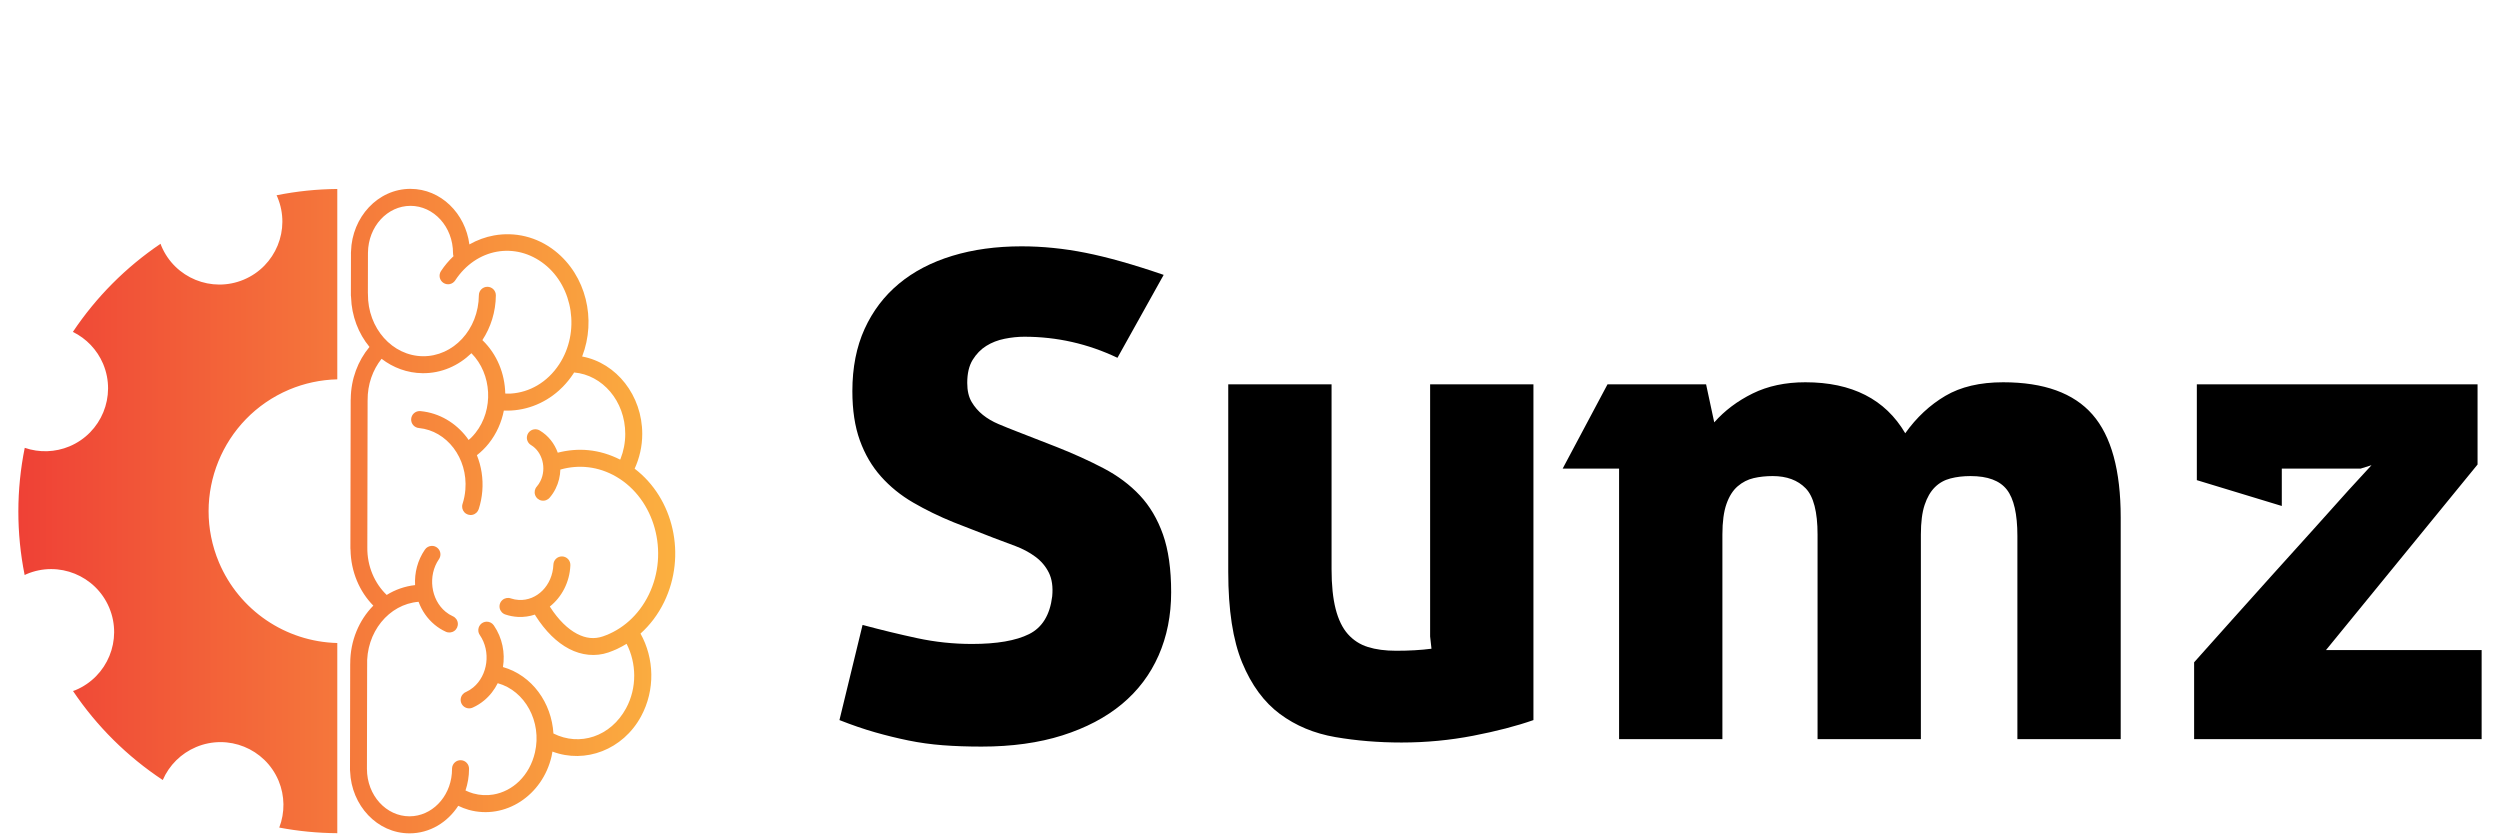
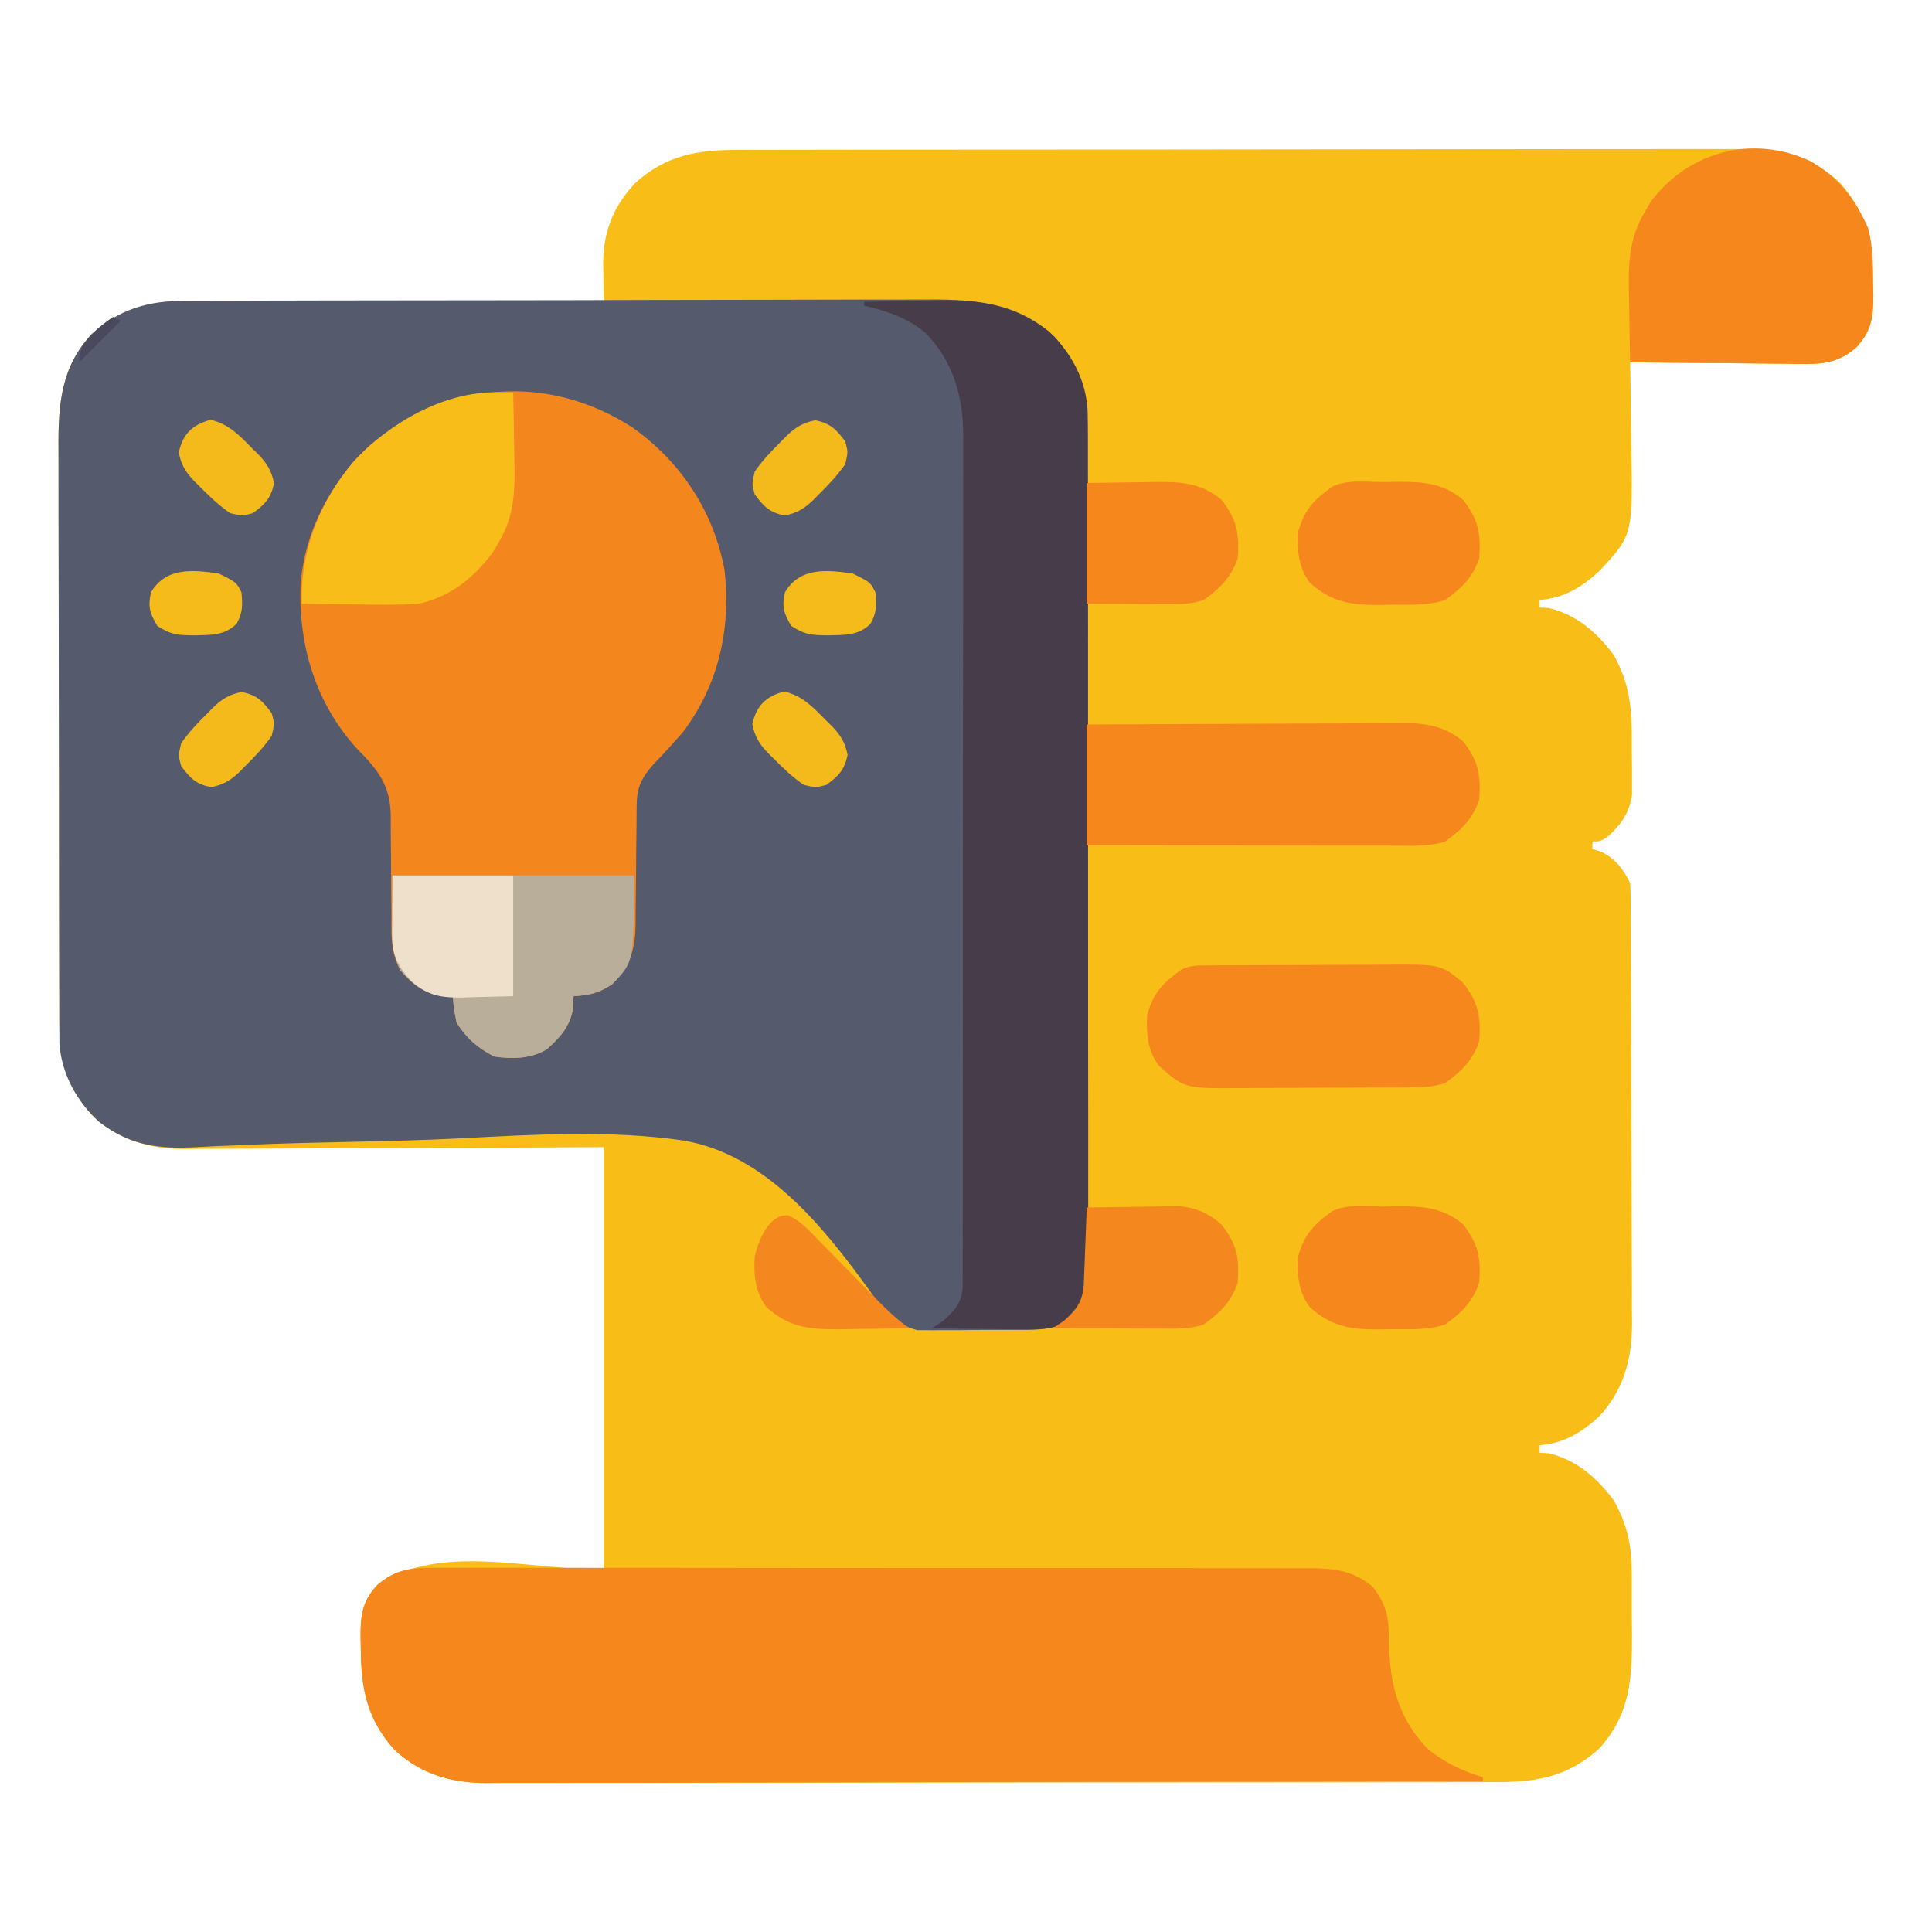
- <svg xmlns="http://www.w3.org/2000/svg" width="90" height="30" viewBox="0 0 300 101.491" class="css-1j8o68f" version="1.1" id="svg12">
-   <defs id="SvgjsDefs10989">
-     <linearGradient id="SvgjsLinearGradient10994">
-       <stop id="SvgjsStop10995" stop-color="#ef4136" offset="0" />
-       <stop id="SvgjsStop10996" stop-color="#fbb040" offset="1" />
-     </linearGradient>
-   </defs>
-   <g id="SvgjsG10990" featurekey="hmhgWD-0" transform="matrix(0.827779,0,0,0.827779,-1.498085,20.44879)" fill="url(#SvgjsLinearGradient10994)">
-     <path d="m59.5 3.082c-4.795 0-8.602 4.16-8.746 9.193a1.25 1.25 0 0 0-0.01 0.16v0.051 0.002c-2.12e-4 0.027-0.004 0.053-0.004 0.08a1.25 1.25 0 0 0 0.004 0.125l-0.012 6.062a1.25 1.25 0 0 0 0.027 0.27 1.25 1.25 0 0 0 0 0.006c0.088 2.786 1.089 5.342 2.709 7.309-1.697 2.033-2.723 4.707-2.754 7.625a1.25 1.25 0 0 0-0.012 0.18l-0.041 21.643a1.25 1.25 0 0 0 0 0.008c-3.4e-5 0.003 3.3e-5 0.005 0 0.008v0.164a1.25 1.25 0 0 0 0.018 0.215 1.25 1.25 0 0 0 0 0.008c0.058 3.216 1.313 6.136 3.356 8.213-2.113 2.135-3.4 5.177-3.398 8.484v0.002a1.25 1.25 0 0 0-0.006 0.121l-0.029 15.393a1.25 1.25 0 0 0 0 0.014c0 0.002-1e-6 0.004 0 0.006v0.156a1.25 1.25 0 0 0 0.018 0.225c0.189 4.991 3.977 9.1 8.742 9.1 2.987 0 5.589-1.618 7.166-4.051 0.492 0.234 1 0.442 1.537 0.592 5.393 1.499 10.865-2.125 12.193-7.873 0.054-0.233 0.09-0.466 0.129-0.699 4.827 1.821 10.372-0.265 13.033-5.17 2.117-3.903 1.951-8.559-0.076-12.191 1.391-1.247 2.581-2.804 3.471-4.631 3.343-6.865 1.417-15.253-4.334-19.629 0.706-1.55 1.119-3.279 1.119-5.115 0-5.654-3.788-10.445-8.842-11.391 2.112-5.442 0.607-11.91-4.006-15.543-2.675-2.106-5.914-2.814-8.961-2.268-1.26 0.226-2.482 0.678-3.623 1.322-0.591-4.563-4.201-8.174-8.668-8.174zm-10.766 0.018a47.453 47.453 0 0 0-8.94 0.928l0.006 0.004 0.002 0.002a9.264 9.264 0 0 1 0.111 0.238l0.025 0.062a9.264 9.264 0 0 1-4.973 12.109 9.264 9.264 0 0 1-12.115-4.951 9.264 9.264 0 0 1-0.121-0.328 47.453 47.453 0 0 0-12.898 12.963 9.264 9.264 0 0 1 4.436 4.674l0.027 0.064a9.264 9.264 0 0 1-4.973 12.107 9.264 9.264 0 0 1-6.574 0.213 47.453 47.453 0 0 0-0.014 18.713 9.264 9.264 0 0 1 0.295-0.139 9.264 9.264 0 0 1 12.133 4.906l0.027 0.064a9.264 9.264 0 0 1-4.973 12.105 9.264 9.264 0 0 1-0.363 0.131 47.453 47.453 0 0 0 13.203 13.094 9.264 9.264 0 0 1 4.887-4.842 9.264 9.264 0 0 1 12.135 4.906l0.027 0.064a9.264 9.264 0 0 1 0.09 6.869 47.453 47.453 0 0 0 8.539 0.826v-27.98a19.424 19.424 0 0 1-17.408-11.857 19.424 19.424 0 0 1 10.332-25.426 19.424 19.424 0 0 1 7.076-1.51v-28.012zm10.766 2.482c3.407 0 6.262 3.053 6.262 6.986a1.25 1.25 0 0 0 0.068 0.422c-0.678 0.644-1.302 1.37-1.844 2.197a1.25 1.25 0 1 0 2.092 1.369c3.092-4.723 8.867-5.748 13.127-2.393 4.26 3.355 5.272 10.002 2.18 14.725-1.758 2.685-4.399 4.144-7.119 4.314-0.273 0.017-0.547 0.005-0.82-0.004-0.062-2.905-1.192-5.772-3.367-7.863 1.227-1.869 1.961-4.138 1.984-6.58a1.25 1.25 0 1 0-2.5-0.025c-0.048 5.084-3.788 9.027-8.244 8.977-4.457-0.051-8.126-4.082-8.078-9.166a1.25 1.25 0 0 0-0.004-0.125 1.25 1.25 0 0 0-0.004-0.025l0.01-5.293 0.002-0.613c0.041-3.892 2.873-6.902 6.256-6.902zm8.973 21.689c3.012 3.038 3.31 8.29 0.594 11.713-0.216 0.272-0.442 0.524-0.68 0.756-0.108 0.105-0.224 0.192-0.336 0.289-0.087-0.124-0.166-0.253-0.258-0.373-1.634-2.135-4.022-3.601-6.799-3.871a1.25 1.25 0 0 0-0.123-0.008 1.25 1.25 0 0 0-0.119 2.496c4.081 0.397 7.202 4.402 6.824 9.07-0.059 0.73-0.2 1.427-0.412 2.082a1.25 1.25 0 1 0 2.379 0.768c0.271-0.839 0.451-1.726 0.525-2.648 0.151-1.861-0.146-3.663-0.795-5.277 0.633-0.494 1.224-1.067 1.75-1.73 1.142-1.439 1.876-3.106 2.215-4.836 2.914 0.127 5.822-0.905 8.111-2.957 0.198-0.177 0.39-0.362 0.578-0.555 0.565-0.577 1.085-1.221 1.549-1.93 0.035-0.053 0.062-0.109 0.096-0.162 4.168 0.358 7.527 4.197 7.527 9.037 0 1.307-0.248 2.544-0.691 3.66-0.017 0.043-0.041 0.082-0.059 0.125-1.5-0.762-3.071-1.23-4.65-1.387-1.53-0.151-3.059-0.014-4.529 0.367-0.476-1.33-1.372-2.499-2.639-3.26a1.25 1.25 0 0 0-0.715-0.186 1.25 1.25 0 0 0-0.572 2.328c1.649 0.99 2.32 3.403 1.371 5.303-0.148 0.297-0.324 0.56-0.52 0.789a1.25 1.25 0 1 0 1.9 1.623c0.33-0.386 0.618-0.819 0.855-1.295 0.449-0.898 0.674-1.862 0.703-2.818 2.682-0.766 5.597-0.49 8.254 1.066 5.612 3.287 7.801 11.083 4.758 17.334-1.509 3.098-3.98 5.197-6.754 6.143-1.248 0.426-2.485 0.312-3.814-0.383s-2.721-2.014-3.977-3.977a1.25 1.25 0 0 0-0.02-0.029c1.752-1.386 2.922-3.583 3.025-6.059a1.25 1.25 0 0 0-1.215-1.318 1.25 1.25 0 0 0-1.283 1.215c-0.128 3.081-2.439 5.323-5.07 5.191-0.411-0.021-0.805-0.098-1.182-0.225a1.251 1.251 0 1 0-0.797 2.371c0.588 0.198 1.211 0.317 1.853 0.35 0.866 0.043 1.697-0.085 2.477-0.342a1.25 1.25 0 0 0 0.105 0.193c1.43 2.235 3.089 3.887 4.924 4.846 1.835 0.959 3.878 1.182 5.779 0.533 0.932-0.318 1.828-0.751 2.682-1.273 1.459 2.842 1.556 6.473-0.078 9.486-2.268 4.181-6.834 5.646-10.688 3.707-0.271-4.508-3.128-8.544-7.426-9.775 0.339-2.074-0.082-4.286-1.336-6.117a1.25 1.25 0 0 0-1.062-0.559 1.25 1.25 0 0 0-1.217 1.43 1.25 1.25 0 0 0 0.023 0.123 1.25 1.25 0 0 0 0.191 0.418c1.656 2.418 1.187 5.928-0.979 7.711-0.339 0.279-0.694 0.499-1.059 0.664a1.25 1.25 0 1 0 1.031 2.275c0.567-0.257 1.112-0.594 1.617-1.01 0.868-0.715 1.54-1.593 2.023-2.559a1.25 1.25 0 0 0 0.023 0.008c3.983 1.107 6.501 5.648 5.453 10.184-0.786 3.401-3.263 5.713-6.133 6.189-0.239 0.04-0.481 0.068-0.725 0.082-0.488 0.028-0.985 0.001-1.482-0.08-0.249-0.041-0.497-0.095-0.746-0.164-0.395-0.11-0.768-0.263-1.131-0.436 0.331-1 0.52-2.07 0.52-3.184a1.25 1.25 0 0 0-2.498-0.088 1.25 1.25 0 0 0-0.002 0.088c0 3.688-2.51 6.601-5.631 6.951-0.208 0.023-0.418 0.035-0.631 0.035-3.405 0-6.257-3.05-6.26-6.981-1e-6 -0.002 0-0.004 0-0.006l0.029-14.947a1.25 1.25 0 0 0 0.002-0.154c-0.216-5 3.212-9.125 7.566-9.473 0.477 1.292 1.27 2.471 2.379 3.385 0.505 0.416 1.048 0.755 1.615 1.012a1.25 1.25 0 1 0 1.031-2.277c-0.365-0.165-0.72-0.385-1.059-0.664-2.165-1.783-2.634-5.293-0.979-7.711a1.25 1.25 0 0 0-1.041-1.971 1.25 1.25 0 0 0-1.022 0.559c-1.073 1.567-1.537 3.412-1.438 5.211-1.517 0.169-2.928 0.674-4.176 1.447-1.756-1.68-2.887-4.186-2.85-7.004l0.02-10.695 0.021-10.838a1.25 1.25 0 0 0 0.002-0.1c-0.022-2.354 0.765-4.493 2.053-6.107 1.701 1.308 3.773 2.093 6.031 2.119 2.771 0.032 5.28-1.095 7.184-2.936z" id="path6" />
-   </g>
-   <g id="SvgjsG10991" featurekey="1RRcwp-0" transform="matrix(4.139081,0,0,4.139081,97.59891,7.235049)" fill="#000000">
-     <path d="M3.94 13.62 c-0.427 -0.173 -0.823 -0.367 -1.19 -0.58 s-0.683 -0.47 -0.95 -0.77 s-0.473 -0.653 -0.62 -1.06 s-0.22 -0.89 -0.22 -1.45 c0 -0.693 0.12 -1.303 0.36 -1.83 s0.577 -0.97 1.01 -1.33 s0.957 -0.633 1.57 -0.82 s1.293 -0.28 2.04 -0.28 c0.613 0 1.24 0.063 1.88 0.19 s1.407 0.343 2.3 0.65 l-1.36 2.44 c-0.867 -0.413 -1.78 -0.62 -2.74 -0.62 c-0.187 0 -0.38 0.02 -0.58 0.06 s-0.38 0.11 -0.54 0.21 s-0.293 0.237 -0.4 0.41 s-0.16 0.4 -0.16 0.68 c0 0.227 0.043 0.413 0.13 0.56 s0.197 0.273 0.33 0.38 s0.287 0.197 0.46 0.27 s0.347 0.143 0.52 0.21 l1.18 0.46 c0.507 0.2 0.97 0.41 1.39 0.63 s0.777 0.487 1.07 0.8 s0.52 0.697 0.68 1.15 s0.24 1.02 0.24 1.7 s-0.123 1.3 -0.37 1.86 s-0.607 1.037 -1.08 1.43 s-1.057 0.7 -1.75 0.92 s-1.487 0.33 -2.38 0.33 c-0.413 0 -0.793 -0.013 -1.14 -0.04 s-0.683 -0.073 -1.01 -0.14 s-0.653 -0.147 -0.98 -0.24 s-0.677 -0.213 -1.05 -0.36 l0.68 -2.8 c0.547 0.147 1.083 0.277 1.61 0.39 s1.063 0.17 1.61 0.17 c0.733 0 1.293 -0.097 1.68 -0.29 s0.613 -0.563 0.68 -1.11 c0.027 -0.28 -0.007 -0.513 -0.1 -0.7 s-0.227 -0.343 -0.4 -0.47 s-0.367 -0.23 -0.58 -0.31 l-0.64 -0.24 z M12.02 9.56 l3.04 -0 l0 5.44 c0 0.467 0.04 0.857 0.12 1.17 s0.2 0.56 0.36 0.74 s0.357 0.307 0.59 0.38 s0.51 0.11 0.83 0.11 c0.387 0 0.733 -0.02 1.04 -0.06 l-0.04 -0.36 l0 -7.42 l3.04 0 l0 9.88 c-0.493 0.173 -1.083 0.327 -1.77 0.46 s-1.39 0.2 -2.11 0.2 c-0.68 0 -1.33 -0.053 -1.95 -0.16 s-1.163 -0.333 -1.63 -0.68 s-0.837 -0.85 -1.11 -1.51 s-0.41 -1.55 -0.41 -2.67 l0 -5.52 z M23.52 12.04 l-1.66 0 l1.32 -2.48 l2.9 0 l0.24 1.12 c0.307 -0.347 0.683 -0.63 1.13 -0.85 s0.963 -0.33 1.55 -0.33 c1.373 0 2.353 0.5 2.94 1.5 c0.333 -0.467 0.727 -0.833 1.18 -1.1 s1.02 -0.4 1.7 -0.4 c1.2 0 2.077 0.317 2.63 0.95 s0.83 1.643 0.83 3.03 l0 6.52 l-3.04 0 l0 -5.98 c0 -0.64 -0.103 -1.093 -0.31 -1.36 s-0.563 -0.4 -1.07 -0.4 c-0.213 0 -0.41 0.023 -0.59 0.07 s-0.333 0.133 -0.46 0.26 s-0.227 0.3 -0.3 0.52 s-0.11 0.51 -0.11 0.87 l0 6.02 l-3.04 0 l0 -6.02 c0 -0.667 -0.117 -1.12 -0.35 -1.36 s-0.557 -0.36 -0.97 -0.36 c-0.2 0 -0.387 0.02 -0.56 0.06 s-0.33 0.12 -0.47 0.24 s-0.25 0.293 -0.33 0.52 s-0.12 0.527 -0.12 0.9 l0 6.02 l-3.04 0 l0 -7.96 z M44.32 17.38 l4.58 0 l0 2.62 l-8.46 0 l0 -2.26 l0.33 -0.37 l0.84 -0.94 l1.13 -1.26 l1.2 -1.33 l1.04 -1.16 l0.68 -0.74 l-0.32 0.1 l-2.32 0 l0 1.1 l-2.5 -0.76 l0 -2.82 l8.26 0 l0 2.36 z" id="path9" />
-   </g>
+ <svg xmlns="http://www.w3.org/2000/svg" version="1.1" width="512" height="512">
+   <path d="M0 0 C1.174 -0.005 2.348 -0.009 3.558 -0.014 C6.809 -0.024 10.06 -0.026 13.31 -0.023 C16.82 -0.023 20.329 -0.034 23.838 -0.043 C30.711 -0.06 37.584 -0.066 44.456 -0.067 C50.044 -0.068 55.632 -0.072 61.22 -0.078 C77.072 -0.096 92.923 -0.105 108.774 -0.103 C109.628 -0.103 110.482 -0.103 111.362 -0.103 C112.645 -0.103 112.645 -0.103 113.954 -0.103 C127.811 -0.102 141.668 -0.121 155.525 -0.149 C169.762 -0.178 183.998 -0.192 198.234 -0.19 C206.223 -0.19 214.212 -0.195 222.202 -0.217 C229.005 -0.235 235.808 -0.239 242.611 -0.226 C246.08 -0.219 249.548 -0.219 253.017 -0.236 C256.784 -0.252 260.55 -0.242 264.316 -0.227 C265.947 -0.242 265.947 -0.242 267.611 -0.258 C276.918 -0.174 284.965 2.105 291.881 8.564 C299.1 16.594 300.773 24.725 300.787 35.267 C300.812 36.239 300.836 37.211 300.861 38.213 C300.885 44.061 300.536 47.773 296.412 52.267 C290.799 57.321 285.305 56.789 278.014 56.658 C276.824 56.652 275.634 56.647 274.407 56.641 C270.617 56.619 266.827 56.568 263.037 56.517 C260.463 56.497 257.889 56.479 255.315 56.463 C249.013 56.419 242.713 56.352 236.412 56.267 C236.433 57.427 236.454 58.586 236.476 59.781 C236.549 64.123 236.594 68.465 236.632 72.808 C236.652 74.68 236.679 76.552 236.714 78.423 C237.143 102.089 237.143 102.089 228.115 111.732 C223.427 115.958 218.821 118.787 212.412 119.267 C212.412 119.927 212.412 120.587 212.412 121.267 C213.217 121.309 214.021 121.35 214.85 121.392 C222.308 123.224 227.626 127.872 232.123 133.947 C236.473 141.778 236.915 148.466 236.858 157.359 C236.85 159.396 236.879 161.43 236.91 163.467 C236.91 164.765 236.909 166.063 236.908 167.4 C236.91 168.575 236.912 169.749 236.914 170.959 C236.179 175.803 233.922 178.935 230.287 182.142 C228.412 183.267 228.412 183.267 226.412 183.267 C226.412 183.927 226.412 184.587 226.412 185.267 C227.526 185.608 227.526 185.608 228.662 185.955 C232.504 187.788 234.527 190.497 236.412 194.267 C236.513 195.917 236.552 197.571 236.559 199.224 C236.57 200.797 236.57 200.797 236.581 202.401 C236.584 203.557 236.586 204.712 236.589 205.902 C236.596 207.115 236.602 208.329 236.609 209.578 C236.629 213.61 236.64 217.642 236.65 221.674 C236.654 223.063 236.659 224.453 236.663 225.843 C236.682 232.377 236.696 238.911 236.704 245.446 C236.714 252.974 236.74 260.503 236.781 268.032 C236.811 273.858 236.826 279.684 236.829 285.51 C236.832 288.985 236.84 292.461 236.866 295.937 C236.893 299.824 236.889 303.71 236.882 307.598 C236.901 309.306 236.901 309.306 236.921 311.049 C236.859 320.538 234.724 328.673 228.115 335.732 C223.427 339.958 218.821 342.787 212.412 343.267 C212.412 343.927 212.412 344.587 212.412 345.267 C213.217 345.309 214.021 345.35 214.85 345.392 C222.308 347.224 227.626 351.872 232.123 357.947 C235.753 364.48 236.873 370.092 236.846 377.447 C236.851 378.3 236.856 379.153 236.862 380.031 C236.868 381.825 236.867 383.618 236.858 385.411 C236.85 388.129 236.878 390.844 236.91 393.56 C236.957 405.092 236.373 414.894 228.115 423.736 C219.852 431.166 211.635 432.565 200.824 432.535 C199.65 432.539 198.476 432.544 197.266 432.549 C194.016 432.559 190.765 432.561 187.514 432.558 C184.005 432.558 180.495 432.569 176.986 432.578 C170.113 432.595 163.241 432.6 156.368 432.602 C150.78 432.602 145.192 432.607 139.604 432.613 C123.753 432.631 107.902 432.64 92.051 432.638 C91.196 432.638 90.342 432.638 89.462 432.638 C88.179 432.638 88.179 432.638 86.87 432.638 C73.013 432.637 59.156 432.656 45.299 432.684 C31.063 432.713 16.827 432.727 2.591 432.725 C-5.399 432.724 -13.388 432.73 -21.377 432.751 C-28.181 432.77 -34.984 432.774 -41.787 432.76 C-45.255 432.754 -48.724 432.754 -52.192 432.771 C-55.959 432.787 -59.725 432.777 -63.492 432.762 C-64.579 432.772 -65.667 432.782 -66.787 432.793 C-76.093 432.709 -84.14 430.43 -91.057 423.971 C-98.276 415.941 -99.949 407.81 -99.963 397.267 C-100 395.809 -100 395.809 -100.037 394.322 C-100.061 388.474 -99.712 384.762 -95.588 380.267 C-78.91 369.149 -55.632 376.267 -35.588 376.267 C-35.588 339.307 -35.588 302.347 -35.588 264.267 C-44.134 264.314 -52.681 264.36 -61.486 264.408 C-67.6 264.431 -73.713 264.452 -79.826 264.468 C-87.739 264.491 -95.651 264.519 -103.564 264.569 C-109.83 264.609 -116.097 264.635 -122.363 264.644 C-125.678 264.649 -128.992 264.663 -132.307 264.69 C-136.017 264.719 -139.727 264.723 -143.437 264.722 C-144.523 264.736 -145.609 264.75 -146.728 264.765 C-156.068 264.715 -164.115 262.454 -171.057 255.971 C-177.16 249.182 -179.831 242.065 -179.855 232.932 C-179.86 232.215 -179.864 231.498 -179.869 230.76 C-179.882 228.369 -179.88 225.979 -179.878 223.589 C-179.884 221.87 -179.891 220.151 -179.899 218.433 C-179.916 213.771 -179.921 209.11 -179.922 204.449 C-179.924 201.534 -179.928 198.619 -179.933 195.704 C-179.952 185.525 -179.96 175.347 -179.958 165.169 C-179.957 155.695 -179.978 146.222 -180.01 136.748 C-180.036 128.603 -180.047 120.459 -180.046 112.314 C-180.045 107.455 -180.051 102.595 -180.072 97.736 C-180.091 93.162 -180.091 88.589 -180.077 84.015 C-180.075 82.343 -180.079 80.67 -180.092 78.997 C-180.169 67.572 -179.47 57.556 -171.291 48.799 C-162.985 41.331 -154.755 39.969 -143.891 40.04 C-142.134 40.04 -142.134 40.04 -140.342 40.039 C-136.478 40.041 -132.615 40.056 -128.752 40.072 C-126.07 40.076 -123.388 40.079 -120.706 40.081 C-114.374 40.087 -108.042 40.103 -101.71 40.123 C-94.498 40.146 -87.287 40.157 -80.075 40.167 C-65.246 40.188 -50.417 40.223 -35.588 40.267 C-35.616 38.632 -35.616 38.632 -35.645 36.963 C-35.66 35.514 -35.675 34.064 -35.689 32.615 C-35.703 31.899 -35.717 31.182 -35.731 30.444 C-35.794 21.888 -33.165 15.088 -27.291 8.799 C-19.027 1.369 -10.811 -0.031 0 0 Z " fill="#F9BD18" transform="translate(195.5878,39.73257)" />
+   <path d="M0 0 C0.903 -0.005 1.806 -0.01 2.737 -0.016 C5.758 -0.031 8.78 -0.032 11.801 -0.032 C13.969 -0.04 16.138 -0.048 18.307 -0.057 C24.195 -0.079 30.084 -0.088 35.973 -0.093 C39.654 -0.097 43.336 -0.103 47.018 -0.11 C59.87 -0.135 72.721 -0.148 85.573 -0.151 C97.54 -0.155 109.506 -0.185 121.472 -0.227 C131.755 -0.262 142.038 -0.277 152.321 -0.278 C158.458 -0.278 164.595 -0.287 170.732 -0.316 C176.509 -0.342 182.286 -0.344 188.063 -0.328 C190.176 -0.326 192.29 -0.333 194.404 -0.349 C207.886 -0.444 220.071 -0.26 230.47 9.606 C237.223 17.316 239.234 24.928 239.192 34.991 C239.196 35.963 239.2 36.936 239.204 37.939 C239.214 41.195 239.21 44.451 239.206 47.708 C239.21 50.044 239.215 52.38 239.221 54.716 C239.235 61.058 239.235 67.401 239.233 73.744 C239.232 79.707 239.238 85.67 239.243 91.633 C239.254 104.163 239.252 116.693 239.246 129.224 C239.241 140.684 239.252 152.145 239.271 163.606 C239.29 175.378 239.299 187.151 239.295 198.924 C239.293 205.531 239.296 212.139 239.31 218.747 C239.322 224.958 239.32 231.17 239.307 237.382 C239.305 239.663 239.308 241.943 239.316 244.224 C239.326 247.336 239.318 250.446 239.305 253.558 C239.313 254.462 239.32 255.367 239.328 256.298 C239.284 261.361 238.789 264.909 235.931 269.274 C231.177 272.596 226.834 272.729 221.244 272.708 C220.423 272.713 219.602 272.718 218.757 272.724 C217.029 272.73 215.301 272.729 213.573 272.72 C210.939 272.712 208.307 272.74 205.673 272.772 C203.989 272.774 202.304 272.773 200.619 272.77 C199.447 272.787 199.447 272.787 198.251 272.804 C197.51 272.795 196.769 272.786 196.005 272.776 C195.362 272.776 194.718 272.776 194.055 272.775 C187.539 271.237 184.396 266.499 180.688 261.341 C168.579 244.666 153.532 226.269 132.22 222.546 C112.633 219.69 92.391 220.933 72.701 221.958 C63.053 222.453 53.4 222.67 43.742 222.882 C40.334 222.957 36.926 223.034 33.518 223.113 C32.692 223.132 31.867 223.151 31.016 223.171 C25.386 223.309 19.762 223.526 14.136 223.777 C11.907 223.868 9.678 223.958 7.449 224.046 C5.413 224.134 3.378 224.246 1.344 224.358 C-8.109 224.728 -15.293 223.352 -22.881 217.524 C-28.798 211.999 -32.721 204.949 -33.326 196.815 C-33.329 195.536 -33.333 194.256 -33.336 192.938 C-33.341 192.222 -33.345 191.505 -33.35 190.766 C-33.363 188.376 -33.361 185.986 -33.359 183.595 C-33.365 181.877 -33.372 180.158 -33.38 178.44 C-33.397 173.778 -33.402 169.117 -33.403 164.456 C-33.405 161.54 -33.409 158.625 -33.414 155.71 C-33.433 145.532 -33.441 135.354 -33.439 125.176 C-33.438 115.702 -33.459 106.228 -33.491 96.755 C-33.517 88.61 -33.528 80.465 -33.526 72.321 C-33.526 67.461 -33.532 62.602 -33.553 57.743 C-33.572 53.169 -33.572 48.596 -33.558 44.022 C-33.556 42.349 -33.56 40.676 -33.572 39.004 C-33.65 27.579 -32.951 17.563 -24.772 8.805 C-17.375 2.155 -9.767 -0.028 0 0 Z " fill="#555A6D" transform="translate(49.06876,79.72585)" />
+   <path d="M0 0 C1.017 -0.006 2.034 -0.011 3.082 -0.017 C6.488 -0.03 9.894 -0.015 13.3 -0.001 C15.743 -0.004 18.185 -0.01 20.628 -0.017 C26.573 -0.029 32.519 -0.023 38.464 -0.008 C45.39 0.009 52.316 0.005 59.243 0.002 C71.604 -0.004 83.964 0.01 96.325 0.035 C108.313 0.059 120.301 0.066 132.29 0.055 C145.349 0.044 158.409 0.042 171.469 0.056 C172.862 0.058 174.255 0.059 175.649 0.061 C176.334 0.062 177.02 0.062 177.726 0.063 C182.551 0.068 187.377 0.066 192.202 0.062 C198.7 0.056 205.198 0.067 211.697 0.089 C214.082 0.094 216.467 0.095 218.852 0.09 C222.108 0.084 225.363 0.096 228.618 0.114 C229.563 0.108 230.507 0.102 231.48 0.095 C237.64 0.155 242.729 0.858 247.615 4.966 C251.523 10.047 251.914 13.214 251.959 19.543 C252.142 30.532 254.264 39.561 262.056 47.814 C266.593 51.587 271.263 53.767 276.873 55.501 C276.873 55.831 276.873 56.161 276.873 56.501 C242.264 56.593 207.656 56.663 173.047 56.705 C168.96 56.71 164.872 56.716 160.784 56.721 C159.97 56.722 159.156 56.723 158.318 56.724 C145.149 56.742 131.98 56.773 118.811 56.81 C105.294 56.847 91.777 56.869 78.259 56.878 C69.922 56.883 61.584 56.9 53.247 56.933 C47.526 56.954 41.804 56.96 36.083 56.955 C32.785 56.953 29.487 56.959 26.188 56.978 C22.605 56.998 19.023 56.993 15.439 56.982 C14.406 56.994 13.373 57.006 12.309 57.018 C3.164 56.943 -4.813 54.54 -11.596 48.204 C-18.816 40.174 -20.488 32.044 -20.502 21.501 C-20.527 20.529 -20.551 19.557 -20.577 18.556 C-20.601 12.707 -20.252 8.995 -16.127 4.501 C-10.83 0.016 -6.626 -0.067 0 0 Z " fill="#F5871D" transform="translate(116.1274,415.4988)" />
+   <path d="M0 0 C12.73 9.164 21.279 22.029 24.203 37.586 C25.969 53.119 22.723 67.933 13.203 80.586 C10.656 83.514 8.065 86.344 5.375 89.141 C2.279 92.626 0.959 95.22 0.932 99.892 C0.922 100.733 0.912 101.575 0.901 102.441 C0.899 103.342 0.897 104.243 0.895 105.172 C0.869 107.091 0.844 109.01 0.818 110.93 C0.79 113.947 0.766 116.964 0.747 119.981 C0.725 122.899 0.686 125.817 0.645 128.734 C0.644 129.631 0.644 130.528 0.644 131.453 C0.538 138.197 -0.698 142.439 -5.547 147.398 C-9.12 149.803 -11.541 150.331 -15.797 150.586 C-15.838 151.597 -15.879 152.607 -15.922 153.648 C-16.606 158.456 -19.277 161.402 -22.797 164.586 C-27.016 167.208 -31.961 167.278 -36.797 166.586 C-41.154 164.366 -44.194 161.731 -46.797 157.586 C-47.547 153.773 -47.547 153.773 -47.797 150.586 C-48.807 150.545 -49.818 150.503 -50.859 150.461 C-55.569 149.791 -58.787 147.175 -61.797 143.586 C-64.347 138.832 -64.076 134.154 -64.07 128.902 C-64.091 126.986 -64.111 125.07 -64.133 123.154 C-64.155 120.148 -64.172 117.142 -64.178 114.135 C-64.187 111.224 -64.221 108.314 -64.258 105.402 C-64.253 104.508 -64.248 103.615 -64.243 102.693 C-64.368 94.72 -67.584 90.661 -73.109 85.086 C-84.093 73.052 -88.69 57.874 -88.145 41.805 C-87.25 27.618 -80.047 14.233 -69.797 4.586 C-49.212 -12.403 -22.481 -14.665 0 0 Z " fill="#F4861E" transform="translate(167.7969,113.4141)" />
+   <path d="M0 0 C4.48 -0.125 8.959 -0.215 13.44 -0.275 C14.959 -0.3 16.477 -0.333 17.996 -0.377 C29.675 -0.705 39.301 0.442 48.938 7.812 C55.024 13.588 59.007 20.981 59.254 29.438 C59.267 31.198 59.268 32.957 59.261 34.717 C59.266 36.176 59.266 36.176 59.272 37.664 C59.283 40.921 59.279 44.177 59.275 47.434 C59.279 49.77 59.284 52.105 59.29 54.441 C59.304 60.784 59.304 67.127 59.302 73.47 C59.3 79.433 59.307 85.396 59.312 91.359 C59.323 103.889 59.321 116.419 59.315 128.949 C59.309 140.41 59.321 151.871 59.34 163.332 C59.359 175.104 59.367 186.877 59.364 198.65 C59.362 205.257 59.364 211.865 59.378 218.472 C59.391 224.684 59.389 230.896 59.376 237.108 C59.374 239.388 59.376 241.669 59.385 243.95 C59.395 247.061 59.387 250.172 59.374 253.283 C59.382 254.188 59.389 255.092 59.397 256.024 C59.353 261.086 58.862 264.639 56 269 C51.494 272.084 47.793 272.358 42.414 272.293 C41.712 272.289 41.01 272.284 40.287 272.28 C38.066 272.263 35.846 272.226 33.625 272.188 C32.111 272.172 30.596 272.159 29.082 272.146 C25.388 272.114 21.694 272.062 18 272 C18.99 271.34 19.98 270.68 21 270 C24.023 267.243 25.839 265.383 26.126 261.13 C26.127 260.421 26.128 259.713 26.129 258.983 C26.132 258.163 26.135 257.344 26.138 256.499 C26.137 255.599 26.135 254.699 26.134 253.772 C26.136 252.815 26.138 251.858 26.141 250.873 C26.147 247.653 26.146 244.434 26.145 241.214 C26.148 238.911 26.152 236.609 26.155 234.306 C26.164 228.039 26.167 221.773 26.167 215.506 C26.168 210.277 26.172 205.049 26.175 199.82 C26.183 188.189 26.186 176.557 26.185 164.926 C26.185 163.879 26.185 163.879 26.185 162.81 C26.185 162.111 26.185 161.412 26.185 160.692 C26.185 149.372 26.194 138.051 26.208 126.731 C26.223 115.105 26.23 103.479 26.229 91.853 C26.229 85.327 26.231 78.801 26.242 72.275 C26.252 66.135 26.252 59.995 26.245 53.854 C26.243 51.602 26.246 49.349 26.252 47.096 C26.26 44.019 26.255 40.941 26.247 37.863 C26.252 36.974 26.258 36.085 26.263 35.169 C26.206 24.856 23.558 15.689 16.18 8.137 C11.297 4.153 6.082 2.421 0 1 C0 0.67 0 0.34 0 0 Z " fill="#463C4A" transform="translate(229,80)" />
+   <path d="M0 0 C11.744 -0.068 23.488 -0.123 35.232 -0.155 C40.686 -0.171 46.139 -0.192 51.593 -0.226 C56.857 -0.259 62.122 -0.277 67.387 -0.285 C69.394 -0.29 71.401 -0.301 73.407 -0.317 C76.222 -0.339 79.037 -0.342 81.852 -0.341 C83.09 -0.357 83.09 -0.357 84.354 -0.373 C90.212 -0.342 95.109 0.569 99.742 4.465 C103.836 9.787 104.462 13.305 104 20 C102.107 25.259 99.402 27.79 95 31 C91.063 32.312 87.317 32.131 83.214 32.114 C81.867 32.114 81.867 32.114 80.494 32.114 C77.523 32.113 74.553 32.105 71.582 32.098 C69.524 32.096 67.465 32.094 65.407 32.093 C59.987 32.09 54.567 32.08 49.146 32.069 C43.616 32.058 38.087 32.054 32.557 32.049 C21.704 32.038 10.852 32.021 0 32 C0 21.44 0 10.88 0 0 Z " fill="#F5871D" transform="translate(288,192)" />
+   <path d="M0 0 C7.38 4.329 11.867 10.015 15.258 17.82 C16.504 22.652 16.513 27.288 16.52 32.258 C16.544 33.23 16.569 34.202 16.594 35.203 C16.618 41.052 16.269 44.764 12.145 49.258 C6.532 54.312 1.037 53.779 -6.254 53.648 C-7.444 53.643 -8.634 53.637 -9.86 53.631 C-13.651 53.609 -17.44 53.559 -21.23 53.508 C-23.805 53.488 -26.379 53.469 -28.953 53.453 C-35.254 53.409 -41.555 53.342 -47.855 53.258 C-47.955 49.008 -48.027 44.758 -48.075 40.508 C-48.095 39.065 -48.122 37.623 -48.157 36.181 C-48.354 27.827 -48.378 20.609 -43.855 13.258 C-43.169 12.061 -43.169 12.061 -42.469 10.84 C-32.623 -2.553 -15.29 -7.252 0 0 Z " fill="#F5871D" transform="translate(479.8555,42.74219)" />
+   <path d="M0 0 C1.259 -0.01 2.517 -0.019 3.814 -0.029 C5.195 -0.034 6.577 -0.038 7.958 -0.042 C9.374 -0.048 10.789 -0.054 12.204 -0.059 C15.176 -0.07 18.147 -0.076 21.119 -0.079 C24.914 -0.085 28.709 -0.109 32.504 -0.137 C35.43 -0.156 38.357 -0.161 41.283 -0.162 C42.681 -0.165 44.079 -0.173 45.478 -0.187 C60.867 -0.321 60.867 -0.321 66.751 4.626 C70.845 9.948 71.471 13.467 71.009 20.161 C69.116 25.42 66.411 27.951 62.009 31.161 C58.774 32.239 56.4 32.301 52.996 32.322 C51.139 32.337 51.139 32.337 49.243 32.351 C47.889 32.356 46.535 32.361 45.181 32.364 C43.789 32.37 42.398 32.376 41.007 32.382 C38.088 32.392 35.169 32.398 32.251 32.401 C28.524 32.407 24.798 32.431 21.071 32.459 C18.195 32.478 15.32 32.483 12.444 32.485 C11.071 32.488 9.698 32.496 8.325 32.509 C-7.081 32.646 -7.081 32.646 -13.866 26.599 C-16.896 22.565 -17.249 18.087 -16.991 13.161 C-15.345 7.255 -12.795 4.636 -7.991 1.161 C-5.255 -0.207 -3.062 0.019 0 0 Z " fill="#F5871D" transform="translate(320.991,255.8389)" />
+   <path d="M0 0 C21.12 0 42.24 0 64 0 C64 22.932 64 22.932 58.25 28.812 C54.677 31.217 52.256 31.745 48 32 C47.959 33.011 47.917 34.021 47.875 35.062 C47.191 39.87 44.52 42.816 41 46 C36.781 48.623 31.836 48.692 27 48 C22.643 45.78 19.603 43.145 17 39 C16.25 35.188 16.25 35.188 16 32 C14.989 31.959 13.979 31.918 12.938 31.875 C8.228 31.205 5.009 28.589 2 25 C0 20 0 20 0 0 Z " fill="#B8AE9A" transform="translate(104,232)" />
+   <path d="M0 0 C0.8 0.006 1.601 0.012 2.425 0.019 C3.03 0.027 3.635 0.035 4.258 0.043 C4.358 4.293 4.43 8.542 4.478 12.793 C4.498 14.235 4.525 15.677 4.56 17.119 C4.756 25.464 4.797 32.708 0.258 40.043 C-0.463 41.257 -0.463 41.257 -1.199 42.496 C-6.302 49.26 -12.301 54.124 -20.742 56.043 C-26.083 56.402 -31.394 56.327 -36.742 56.23 C-38.199 56.215 -39.656 56.202 -41.113 56.189 C-44.657 56.157 -48.199 56.105 -51.742 56.043 C-52.205 41.912 -47.061 29.117 -37.992 18.293 C-28.394 8.093 -14.311 -0.144 0 0 Z " fill="#F9BD19" transform="translate(131.7422,103.957)" />
+   <path d="M0 0 C1.616 -0.031 1.616 -0.031 3.264 -0.062 C10.144 -0.096 15.588 0.118 21.055 4.715 C25.148 10.037 25.774 13.555 25.312 20.25 C23.419 25.509 20.715 28.04 16.312 31.25 C11.644 32.806 6.953 32.476 2.062 32.5 C1.038 32.521 0.013 32.541 -1.043 32.562 C-8.666 32.602 -13.705 31.909 -19.562 26.688 C-22.593 22.654 -22.946 18.176 -22.688 13.25 C-21.041 7.344 -18.492 4.725 -13.688 1.25 C-9.633 -0.777 -4.456 0.021 0 0 Z " fill="#F5871D" transform="translate(366.6875,319.75)" />
+   <path d="M0 0 C1.616 -0.031 1.616 -0.031 3.264 -0.062 C10.144 -0.096 15.588 0.118 21.055 4.715 C25.148 10.037 25.774 13.555 25.312 20.25 C23.419 25.509 20.715 28.04 16.312 31.25 C11.644 32.806 6.953 32.476 2.062 32.5 C1.038 32.521 0.013 32.541 -1.043 32.562 C-8.666 32.602 -13.705 31.909 -19.562 26.688 C-22.593 22.654 -22.946 18.176 -22.688 13.25 C-21.041 7.344 -18.492 4.725 -13.688 1.25 C-9.633 -0.777 -4.456 0.021 0 0 Z " fill="#F5871D" transform="translate(366.6875,127.75)" />
+   <path d="M0 0 C4.542 -0.087 9.083 -0.141 13.625 -0.188 C15.553 -0.225 15.553 -0.225 17.52 -0.264 C19.385 -0.278 19.385 -0.278 21.289 -0.293 C23.002 -0.317 23.002 -0.317 24.749 -0.341 C29.063 0.111 32.397 1.572 35.645 4.465 C39.851 9.768 40.465 13.258 40 20 C38.107 25.259 35.402 27.79 31 31 C27.178 32.274 23.593 32.124 19.613 32.098 C18.796 32.096 17.979 32.095 17.137 32.093 C14.529 32.088 11.921 32.075 9.312 32.062 C7.544 32.057 5.775 32.053 4.006 32.049 C-0.329 32.038 -4.665 32.021 -9 32 C-8.01 31.34 -7.02 30.68 -6 30 C-2.72 27.009 -1.175 25.09 -0.795 20.548 C-0.758 19.6 -0.721 18.652 -0.684 17.676 C-0.642 16.648 -0.6 15.62 -0.557 14.561 C-0.517 13.489 -0.478 12.417 -0.438 11.312 C-0.394 10.229 -0.351 9.146 -0.307 8.029 C-0.201 5.353 -0.098 2.677 0 0 Z " fill="#F4871E" transform="translate(288,320)" />
+   <path d="M0 0 C6.466 -0.093 6.466 -0.093 13.062 -0.188 C14.408 -0.215 15.754 -0.242 17.141 -0.27 C24.345 -0.32 30.021 -0.345 35.742 4.465 C39.836 9.787 40.462 13.305 40 20 C38.107 25.259 35.402 27.79 31 31 C27.643 32.119 25.118 32.114 21.582 32.098 C19.888 32.094 19.888 32.094 18.159 32.09 C16.008 32.076 16.008 32.076 13.812 32.062 C9.254 32.042 4.696 32.021 0 32 C0 21.44 0 10.88 0 0 Z " fill="#F5871D" transform="translate(288,128)" />
+   <path d="M0 0 C10.56 0 21.12 0 32 0 C32 10.56 32 21.12 32 32 C28.659 32.083 25.317 32.165 21.875 32.25 C20.833 32.286 19.792 32.323 18.718 32.36 C12.947 32.429 9.532 31.943 5 28 C1.248 23.843 -0.133 20.901 -0.098 15.332 C-0.095 14.527 -0.093 13.723 -0.09 12.894 C-0.081 11.877 -0.072 10.86 -0.062 9.812 C-0.042 6.574 -0.021 3.336 0 0 Z " fill="#EFE0CC" transform="translate(104,232)" />
+   <path d="M0 0 C3.405 1.441 5.652 4.013 8.18 6.628 C9.023 7.481 9.023 7.481 9.883 8.351 C11.676 10.169 13.46 11.996 15.242 13.824 C17.026 15.643 18.813 17.46 20.602 19.275 C21.714 20.403 22.822 21.535 23.927 22.67 C26.553 25.346 29.157 27.811 32.242 29.949 C27.721 30.036 23.201 30.089 18.68 30.136 C17.403 30.161 16.126 30.187 14.811 30.212 C6.391 30.278 0.832 30.148 -5.633 24.386 C-8.658 20.359 -9.031 15.869 -8.758 10.949 C-7.766 6.697 -5.098 -0.149 0 0 Z " fill="#F4871E" transform="translate(208.7578,322.0513)" />
+   <path d="M0 0 C4.907 1.155 7.717 4.222 11.188 7.75 C11.99 8.537 11.99 8.537 12.809 9.34 C15.074 11.76 16.147 13.554 16.812 16.812 C15.955 20.842 14.476 22.319 11.188 24.75 C8.375 25.5 8.375 25.5 5.188 24.75 C2.216 22.703 -0.287 20.317 -2.812 17.75 C-3.347 17.225 -3.882 16.701 -4.434 16.16 C-6.699 13.74 -7.772 11.946 -8.438 8.688 C-7.394 3.784 -4.824 1.286 0 0 Z " fill="#F4BA1B" transform="translate(207.8125,183.25)" />
+   <path d="M0 0 C4.03 0.857 5.507 2.336 7.938 5.625 C8.688 8.438 8.688 8.438 7.938 11.625 C5.89 14.596 3.505 17.099 0.938 19.625 C0.413 20.16 -0.112 20.695 -0.652 21.246 C-3.072 23.512 -4.866 24.585 -8.125 25.25 C-12.155 24.393 -13.632 22.914 -16.062 19.625 C-16.812 16.812 -16.812 16.812 -16.062 13.625 C-14.015 10.654 -11.63 8.151 -9.062 5.625 C-8.538 5.09 -8.013 4.555 -7.473 4.004 C-5.053 1.738 -3.259 0.665 0 0 Z " fill="#F4BA1B" transform="translate(64.0625,183.375)" />
+   <path d="M0 0 C4.03 0.857 5.507 2.336 7.938 5.625 C8.688 8.438 8.688 8.438 7.938 11.625 C5.89 14.596 3.505 17.099 0.938 19.625 C0.413 20.16 -0.112 20.695 -0.652 21.246 C-3.072 23.512 -4.866 24.585 -8.125 25.25 C-12.155 24.393 -13.632 22.914 -16.062 19.625 C-16.812 16.812 -16.812 16.812 -16.062 13.625 C-14.015 10.654 -11.63 8.151 -9.062 5.625 C-8.538 5.09 -8.013 4.555 -7.473 4.004 C-5.053 1.738 -3.259 0.665 0 0 Z " fill="#F4BA1B" transform="translate(216.0625,111.375)" />
+   <path d="M0 0 C4.907 1.155 7.717 4.222 11.188 7.75 C11.99 8.537 11.99 8.537 12.809 9.34 C15.074 11.76 16.147 13.554 16.812 16.812 C15.955 20.842 14.476 22.319 11.188 24.75 C8.375 25.5 8.375 25.5 5.188 24.75 C2.216 22.703 -0.287 20.317 -2.812 17.75 C-3.347 17.225 -3.882 16.701 -4.434 16.16 C-6.699 13.74 -7.772 11.946 -8.438 8.688 C-7.394 3.784 -4.824 1.286 0 0 Z " fill="#F4BA1B" transform="translate(55.8125,111.25)" />
+   <path d="M0 0 C4.65 2.299 4.65 2.299 6 5 C6.291 8.349 6.365 10.358 4.688 13.312 C1.526 16.474 -2.118 16.248 -6.375 16.375 C-10.79 16.336 -12.533 16.299 -16.312 13.875 C-18.325 10.447 -18.813 8.9 -18 5 C-14.059 -1.713 -6.956 -1.033 0 0 Z " fill="#F5BB1B" transform="translate(226,152)" />
+   <path d="M0 0 C4.65 2.299 4.65 2.299 6 5 C6.291 8.349 6.365 10.358 4.688 13.312 C1.526 16.474 -2.118 16.248 -6.375 16.375 C-10.79 16.336 -12.533 16.299 -16.312 13.875 C-18.325 10.447 -18.813 8.9 -18 5 C-14.059 -1.713 -6.956 -1.033 0 0 Z " fill="#F5BB1B" transform="translate(58,152)" />
+   <path d="M0 0 C0.66 0.33 1.32 0.66 2 1 C-1.63 4.63 -5.26 8.26 -9 12 C-9 7.841 -6.753 5.855 -4 3 C-1.688 1.125 -1.688 1.125 0 0 Z " fill="#4A485C" transform="translate(30,84)" />
</svg>
